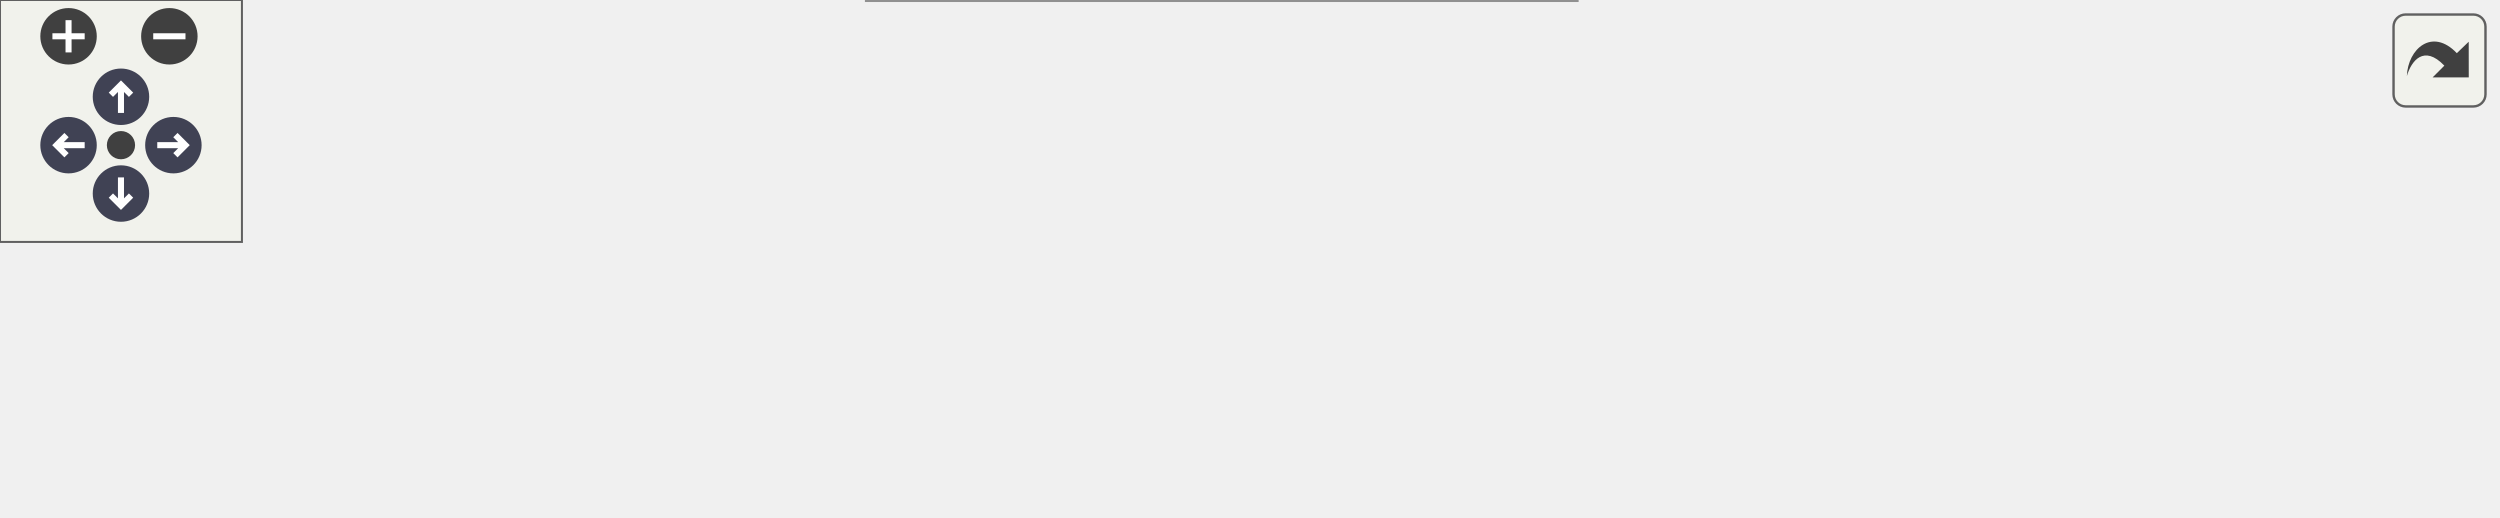
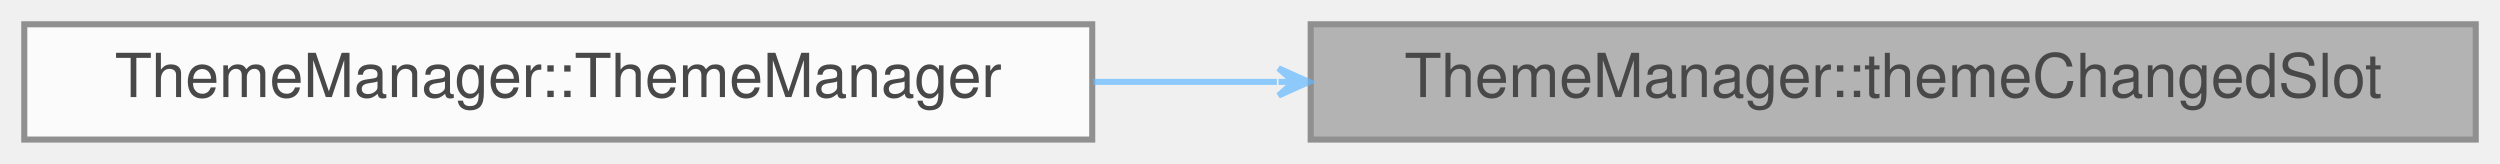
- <svg xmlns="http://www.w3.org/2000/svg" xmlns:xlink="http://www.w3.org/1999/xlink" id="main" version="1.1" xml:space="preserve">
-   <style type="text/css">
+ <svg xmlns="http://www.w3.org/2000/svg" xmlns:xlink="http://www.w3.org/1999/xlink" width="412pt" height="27pt" viewBox="0.00 0.00 412.00 27.00">
+   <svg id="main" version="1.1" xml:space="preserve">
+     <style type="text/css">
.node, .edge {opacity: 0.7;}
.node.selected, .edge.selected {opacity: 1;}
.edge:hover path { stroke: red; }
.edge:hover polygon { stroke: red; fill: red; }
</style>
-   <defs>
-     <circle id="rim" cx="0" cy="0" r="7" />
-     <circle id="rim2" cx="0" cy="0" r="3.5" />
-     <g id="zoomPlus">
-       <use xlink:href="#rim" fill="#404040">
-         <set attributeName="fill" to="#808080" begin="zoomplus.mouseover" end="zoomplus.mouseout" />
-       </use>
-       <path d="M-4,0h8M0,-4v8" fill="none" stroke="white" stroke-width="1.5" pointer-events="none" />
-     </g>
-     <g id="zoomMin">
-       <use xlink:href="#rim" fill="#404040">
-         <set attributeName="fill" to="#808080" begin="zoomminus.mouseover" end="zoomminus.mouseout" />
-       </use>
-       <path d="M-4,0h8" fill="none" stroke="white" stroke-width="1.5" pointer-events="none" />
-     </g>
-     <g id="arrowUp" transform="translate(30 24)">
-       <use xlink:href="#rim" />
-       <path pointer-events="none" fill="none" stroke="white" stroke-width="1.5" d="M0,-3.0v7 M-2.5,-0.5L0,-3.0L2.5,-0.5" />
-     </g>
-     <g id="arrowRight" transform="rotate(90) translate(36 -43)">
-       <use xlink:href="#rim" />
-       <path pointer-events="none" fill="none" stroke="white" stroke-width="1.5" d="M0,-3.0v7 M-2.5,-0.5L0,-3.0L2.5,-0.5" />
-     </g>
-     <g id="arrowDown" transform="rotate(180) translate(-30 -48)">
-       <use xlink:href="#rim" />
-       <path pointer-events="none" fill="none" stroke="white" stroke-width="1.5" d="M0,-3.0v7 M-2.5,-0.5L0,-3.0L2.5,-0.5" />
-     </g>
-     <g id="arrowLeft" transform="rotate(270) translate(-36 17)">
-       <use xlink:href="#rim" />
-       <path pointer-events="none" fill="none" stroke="white" stroke-width="1.5" d="M0,-3.0v7 M-2.5,-0.5L0,-3.0L2.5,-0.5" />
-     </g>
-     <g id="resetDef">
-       <use xlink:href="#rim2" fill="#404040">
-         <set attributeName="fill" to="#808080" begin="reset.mouseover" end="reset.mouseout" />
-       </use>
-     </g>
-   </defs>
-   <svg id="graph" class="graph">
-     <g id="viewport">
-       <g id="Node000001" class="node">
-         <g id="a_Node000001">
-           <a xlink:title=" ">
-             <polygon fill="#999999" stroke="#666666" points="619,-40 427,-40 427,-21 619,-21 619,-40" />
-             <text text-anchor="middle" x="523" y="-28" font-family="Helvetica,sans-Serif" font-size="10.00">ThemeManager::themeChangedSlot</text>
-           </a>
+     <svg id="graph" class="graph">
+       <g id="graph0" class="graph" transform="scale(1 1) rotate(0) translate(4 23)">
+         <g id="Node000001" class="node">
+           <g id="a_Node000001">
+             <a xlink:title=" ">
+               <polygon fill="#999999" stroke="#666666" points="404,-19 212,-19 212,0 404,0 404,-19" />
+               <text text-anchor="middle" x="308" y="-7" font-family="Helvetica,sans-Serif" font-size="10.00">ThemeManager::themeChangedSlot</text>
+             </a>
+           </g>
+         </g>
+         <g id="Node000002" class="node">
+           <g id="a_Node000002">
+             <a xlink:href="../../da/d5a/classThemeManager.html#af600542d18b306e40ce06f04c83008ed" target="_top" xlink:title=" ">
+               <polygon fill="white" stroke="#666666" points="176,-19 0,-19 0,0 176,0 176,-19" />
+               <text text-anchor="middle" x="88" y="-7" font-family="Helvetica,sans-Serif" font-size="10.00">ThemeManager::ThemeManager</text>
+             </a>
+           </g>
+         </g>
+         <g id="edge1_Node000001_Node000002" class="edge">
+           <g id="a_edge1_Node000001_Node000002">
+             <a xlink:title=" ">
+               <path fill="none" stroke="#63b8ff" d="M206.43,-9.5C196.34,-9.5 186.15,-9.5 176.21,-9.5" />
+               <polygon fill="#63b8ff" stroke="#63b8ff" points="211.7,-9.5 206.7,-11.75 209.2,-9.5 206.7,-9.5 206.7,-9.5 206.7,-9.5 209.2,-9.5 206.7,-7.25 211.7,-9.5 211.7,-9.5" />
+             </a>
+           </g>
        </g>
      </g>
-       <g id="Node000002" class="node">
-         <g id="a_Node000002">
-           <a xlink:href="../../da/d5a/classThemeManager.html#a9efb2e281a10f959959376fb6e6fcde9" target="_top" xlink:title=" ">
-             <polygon fill="white" stroke="#666666" points="386,-67.5 220,-67.5 220,-37.5 386,-37.5 386,-67.5" />
-             <text text-anchor="start" x="228" y="-55.5" font-family="Helvetica,sans-Serif" font-size="10.00">ThemeManager::reloadCurrent</text>
-             <text text-anchor="middle" x="303" y="-44.5" font-family="Helvetica,sans-Serif" font-size="10.00">Theme</text>
-           </a>
-         </g>
-       </g>
-       <g id="edge1_Node000001_Node000002" class="edge">
-         <g id="a_edge1_Node000001_Node000002">
-           <a xlink:title=" ">
-             <path fill="none" stroke="#63b8ff" d="M422.46,-40.55C410.32,-41.77 398.02,-43.01 386.17,-44.21" />
-             <polygon fill="#63b8ff" stroke="#63b8ff" points="427.65,-40.02 422.9,-42.76 425.16,-40.27 422.68,-40.52 422.68,-40.52 422.68,-40.52 425.16,-40.27 422.45,-38.29 427.65,-40.02 427.65,-40.02" />
-           </a>
-         </g>
-       </g>
-       <g id="Node000004" class="node">
-         <g id="a_Node000004">
-           <a xlink:href="../../da/d5a/classThemeManager.html#af600542d18b306e40ce06f04c83008ed" target="_top" xlink:title=" ">
-             <polygon fill="white" stroke="#666666" points="391,-19 215,-19 215,0 391,0 391,-19" />
-             <text text-anchor="middle" x="303" y="-7" font-family="Helvetica,sans-Serif" font-size="10.00">ThemeManager::ThemeManager</text>
-           </a>
-         </g>
-       </g>
-       <g id="edge3_Node000001_Node000004" class="edge">
-         <g id="a_edge3_Node000001_Node000004">
-           <a xlink:title=" ">
-             <path fill="none" stroke="#63b8ff" d="M421.71,-20.84C411.52,-19.86 401.24,-18.87 391.21,-17.9" />
-             <polygon fill="#63b8ff" stroke="#63b8ff" points="426.7,-21.32 421.51,-23.08 424.21,-21.08 421.72,-20.84 421.72,-20.84 421.72,-20.84 424.21,-21.08 421.94,-18.6 426.7,-21.32 426.7,-21.32" />
-           </a>
-         </g>
-       </g>
-       <g id="Node000003" class="node">
-         <g id="a_Node000003">
-           <a xlink:href="../../da/d5a/classThemeManager.html#a67895e37594b5974a03710142e847f6a" target="_top" xlink:title=" ">
-             <polygon fill="white" stroke="#666666" points="179,-62 0,-62 0,-43 179,-43 179,-62" />
-             <text text-anchor="middle" x="89.5" y="-50" font-family="Helvetica,sans-Serif" font-size="10.00">ThemeManager::setColorScheme</text>
-           </a>
-         </g>
-       </g>
-       <g id="edge2_Node000002_Node000003" class="edge">
-         <g id="a_edge2_Node000002_Node000003">
-           <a xlink:title=" ">
-             <path fill="none" stroke="#63b8ff" d="M214.9,-52.5C203.11,-52.5 191,-52.5 179.19,-52.5" />
-             <polygon fill="#63b8ff" stroke="#63b8ff" points="219.93,-52.5 214.93,-54.75 217.43,-52.5 214.93,-52.5 214.93,-52.5 214.93,-52.5 217.43,-52.5 214.93,-50.25 219.93,-52.5 219.93,-52.5" />
-           </a>
-         </g>
-       </g>
-     </g>
-   </svg>
-   <g id="navigator" transform="translate(0 0)" fill="#404254">
-     <rect fill="#f2f5e9" fill-opacity="0.5" stroke="#606060" stroke-width=".5" x="0" y="0" width="60" height="60" />
-     <use id="zoomplus" xlink:href="#zoomPlus" x="17" y="9" />
-     <use id="zoomminus" xlink:href="#zoomMin" x="42" y="9" />
-     <use id="reset" xlink:href="#resetDef" x="30" y="36" />
-     <use id="arrowup" xlink:href="#arrowUp" x="0" y="0" />
-     <use id="arrowright" xlink:href="#arrowRight" x="0" y="0" />
-     <use id="arrowdown" xlink:href="#arrowDown" x="0" y="0" />
-     <use id="arrowleft" xlink:href="#arrowLeft" x="0" y="0" />
-   </g>
-   <svg viewBox="0 0 15 15" width="100%" height="30px" preserveAspectRatio="xMaxYMin meet">
-     <g id="arrow_out" transform="scale(0.3 0.3)">
-       <a xlink:href="classThemeManager_a7b4f23aecc7ce0b5f0d445a9eb5aebb6_icgraph_org.svg" target="_base">
-         <rect id="button" ry="5" rx="5" y="6" x="6" height="38" width="38" fill="#f2f5e9" fill-opacity="0.5" stroke="#606060" stroke-width="1.0" />
-         <path id="arrow" d="M 11.5,31.437 C 11.94,20.098 22.043,11.323 32.159,21.979 L 37.069,17.246 C 37.069,17.246 37.088,32 37.088,32 L 22.16,31.978 C 22.16,31.978 26.998,27.14 26.998,27.14 C 18.529,18.264 13.292,25.23 11.5,31.437 z" style="fill:#404040;" />
-       </a>
-     </g>
+     </svg>
  </svg>
  <style type="text/css">

[data-mouse-over-selected='false'] { opacity: 0.7; }
[data-mouse-over-selected='true']  { opacity: 1.0; }

</style>
</svg>
